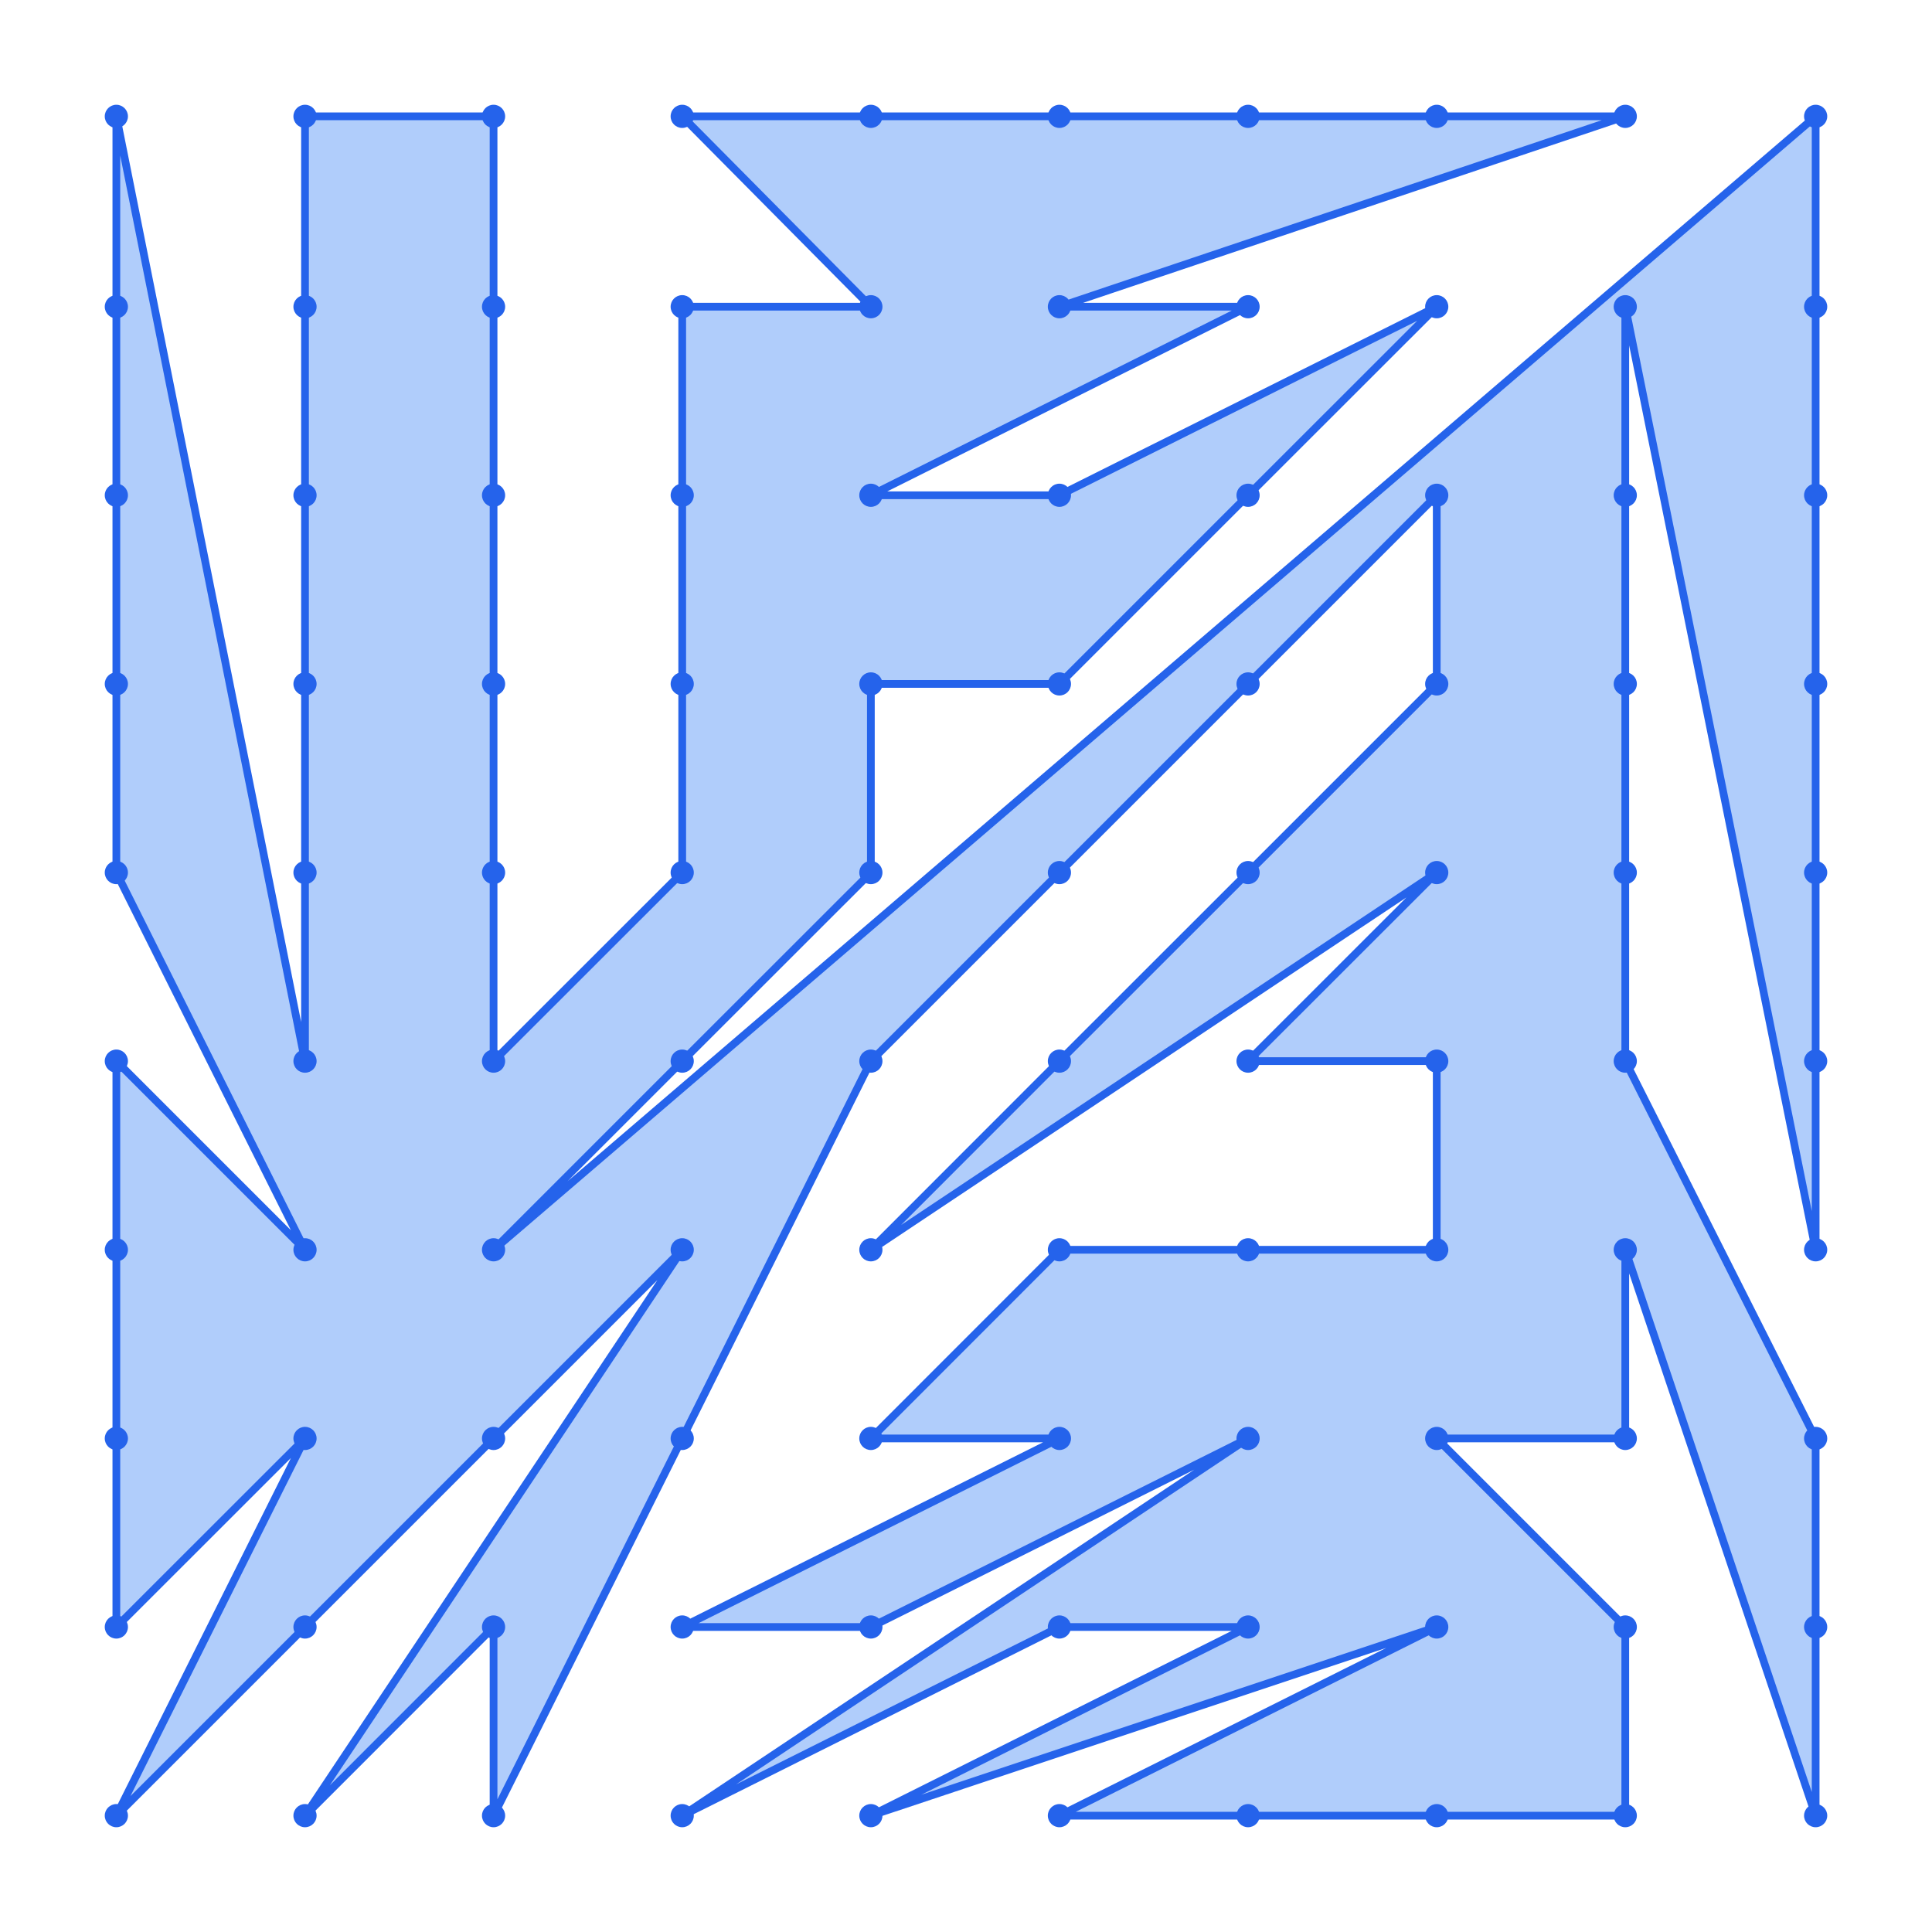
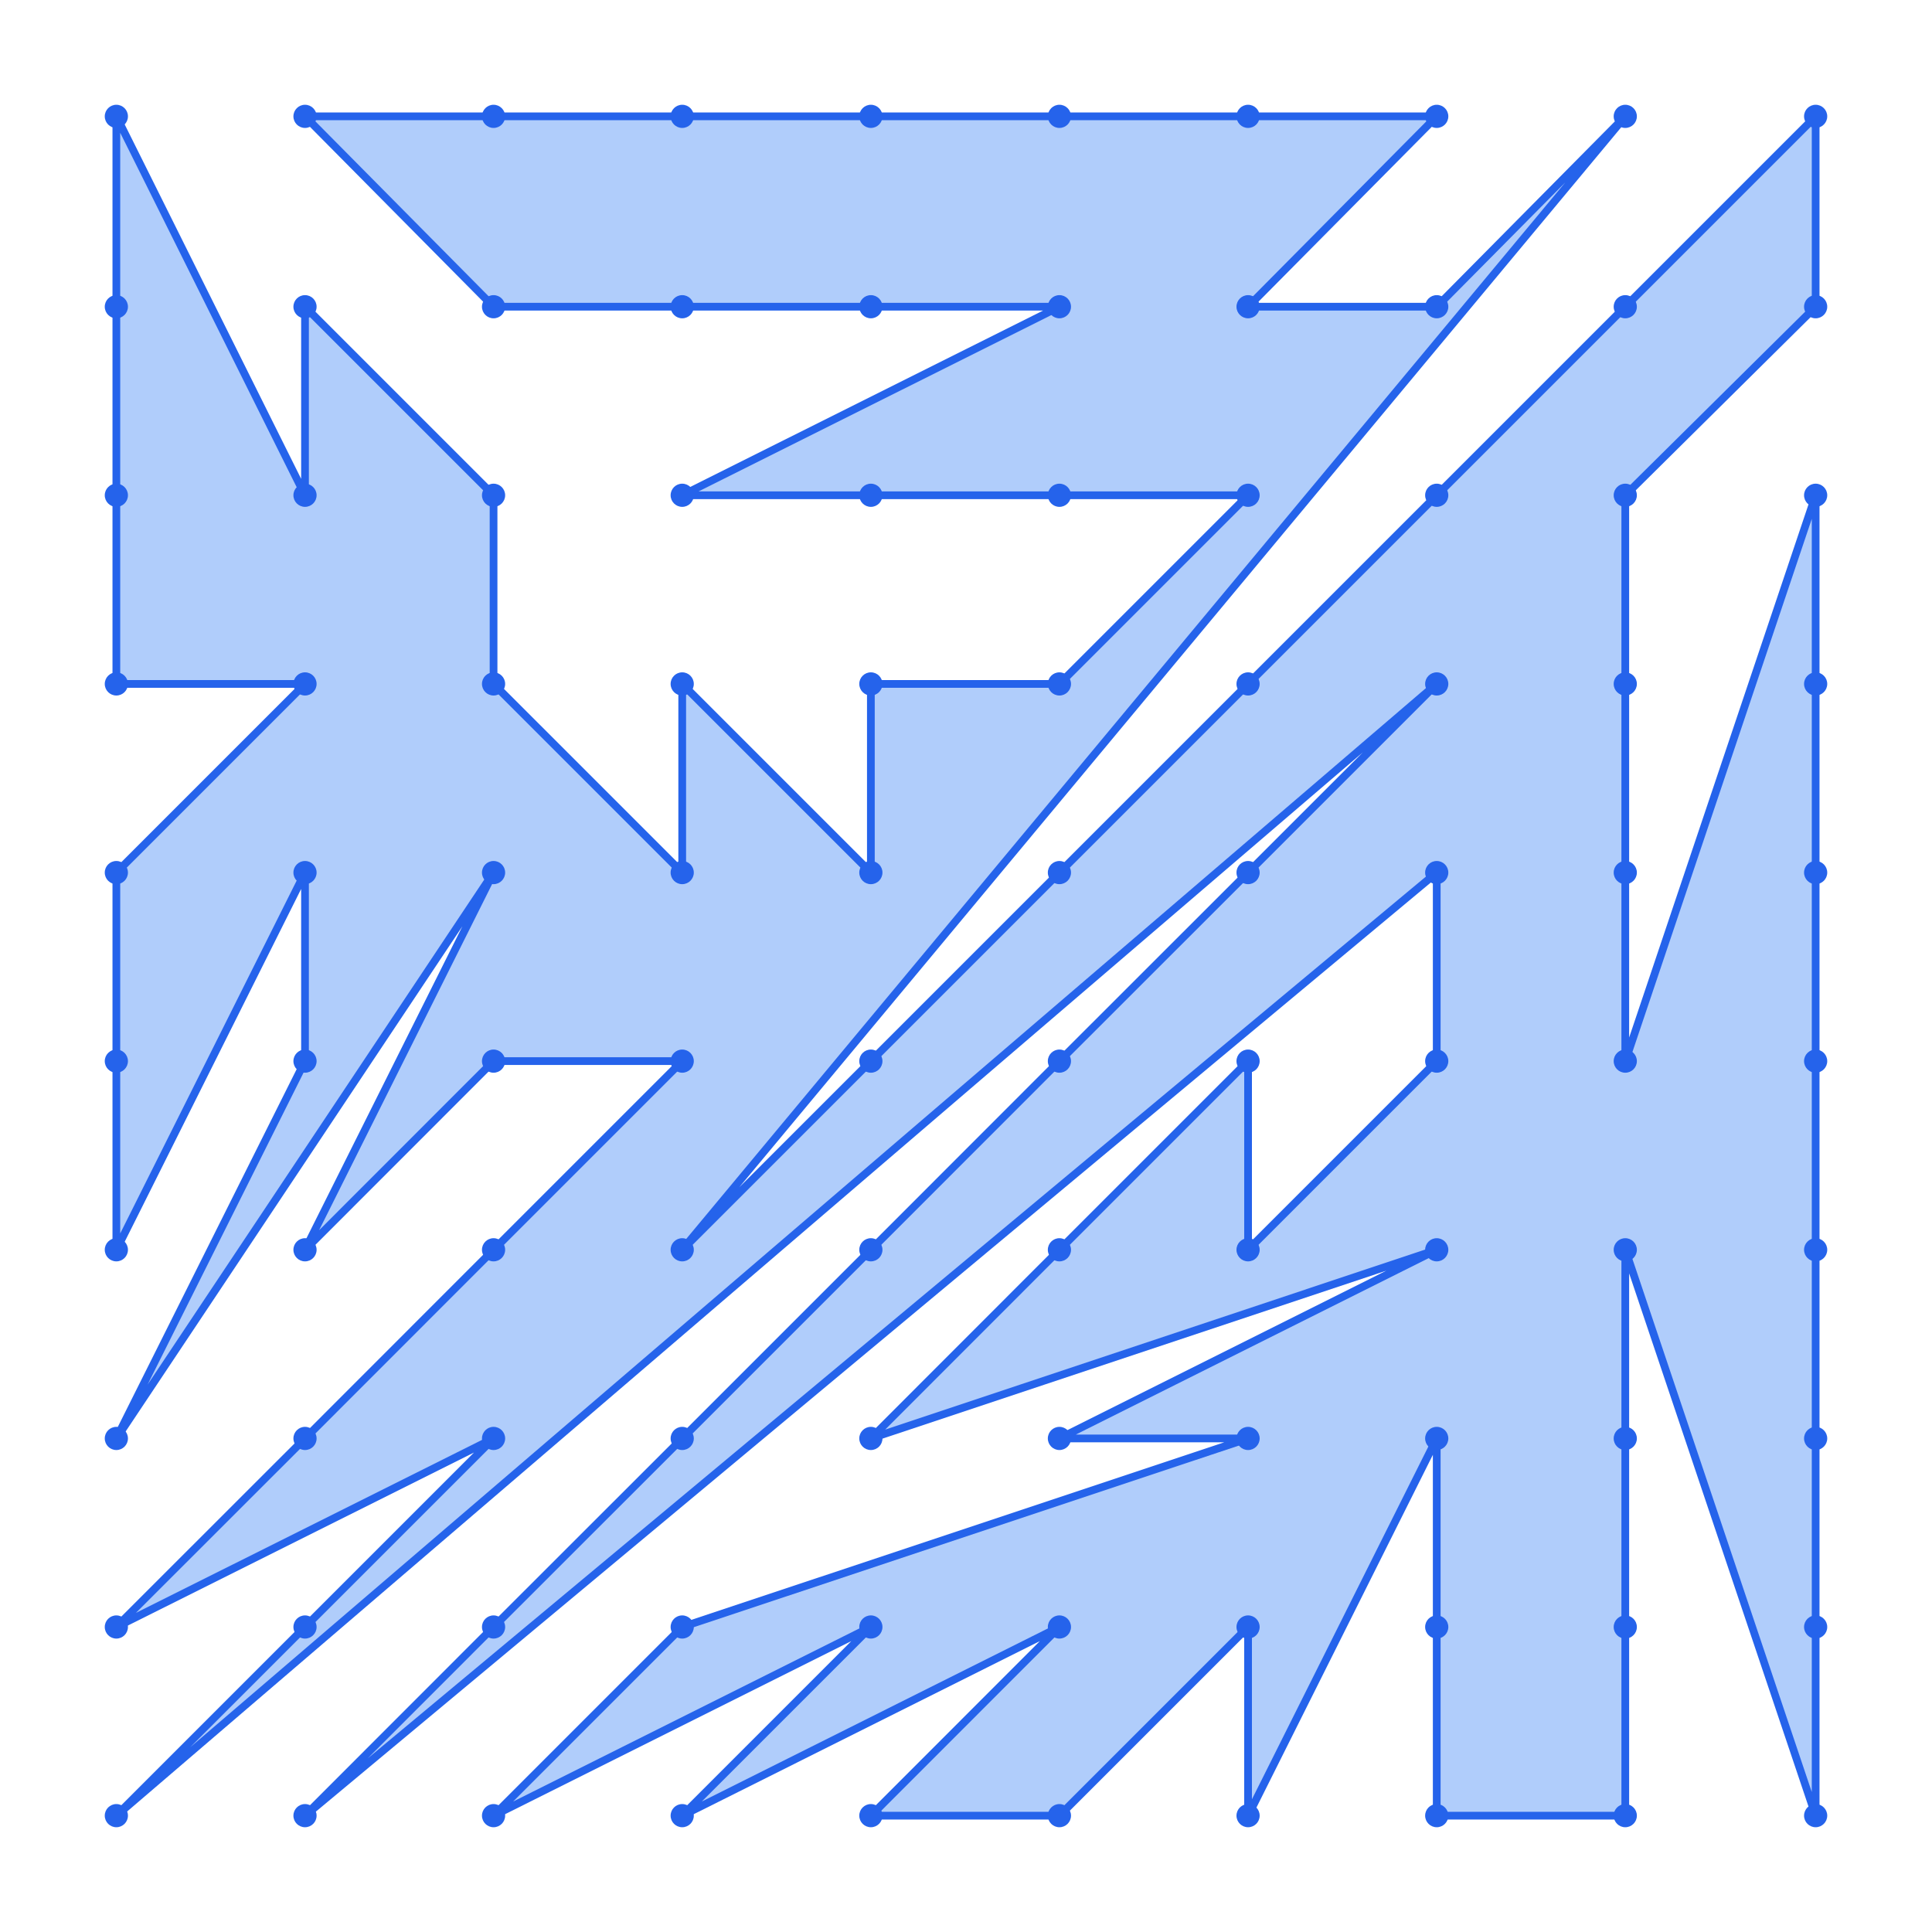
<svg xmlns="http://www.w3.org/2000/svg" width="2000" height="2000" viewBox="98.29 98.29 1803.42 1803.42">
-   <polygon points="383.0,1617.0 559.0,1441.0 735.1,1264.9 383.0,1793.1 559.0,1617.0 559.0,1793.1 735.1,1441.0 911.2,1088.8 1087.2,912.8 1263.3,736.7 1439.4,560.6 1439.4,736.7 1263.3,912.8 1087.2,1088.8 911.2,1264.9 1439.4,912.8 1263.3,1088.8 1439.4,1088.8 1439.4,1264.9 1263.3,1264.9 1087.2,1264.9 911.2,1441.0 1087.2,1441.0 735.1,1617.0 911.2,1617.0 1263.3,1441.0 735.1,1793.1 1087.2,1617.0 1263.3,1617.0 911.2,1793.1 1439.4,1617.0 1087.2,1793.1 1263.3,1793.1 1439.4,1793.1 1615.4,1793.1 1615.4,1617.0 1439.4,1441.0 1615.4,1441.0 1615.4,1264.9 1793.1,1793.1 1793.1,1617.0 1793.1,1441.0 1615.4,1088.8 1615.4,912.8 1615.4,736.7 1615.4,560.6 1615.4,384.6 1793.1,1264.9 1793.1,1088.8 1793.1,912.8 1793.1,736.7 1793.1,560.6 1793.1,384.6 1793.1,206.9 559.0,1264.9 735.1,1088.8 911.2,912.8 911.2,736.7 1087.2,736.7 1263.3,560.6 1439.4,384.6 1087.2,560.6 911.2,560.6 1263.3,384.6 1087.2,384.6 1615.4,206.9 1439.4,206.9 1263.3,206.9 1087.2,206.9 911.2,206.9 735.1,206.9 911.2,384.6 735.1,384.6 735.1,560.6 735.1,736.7 735.1,912.8 559.0,1088.8 559.0,912.8 559.0,736.7 559.0,560.6 559.0,384.6 559.0,206.9 383.0,206.9 383.0,384.6 383.0,560.6 383.0,736.7 383.0,912.8 383.0,1088.8 206.9,206.9 206.9,384.6 206.9,560.6 206.9,736.7 206.9,912.8 383.0,1264.9 206.9,1088.8 206.9,1264.9 206.9,1441.0 206.9,1617.0 383.0,1441.0 206.9,1793.1" fill="#3b82f666" fill-rule="nonzero" stroke="#2563eb" stroke-width="7.214" stroke-linejoin="round" />
-   <circle cx="383.0" cy="1617.0" r="10.82" fill="#2563eb" />
-   <circle cx="559.0" cy="1441.0" r="10.82" fill="#2563eb" />
-   <circle cx="735.1" cy="1264.9" r="10.82" fill="#2563eb" />
-   <circle cx="383.0" cy="1793.1" r="10.82" fill="#2563eb" />
-   <circle cx="559.0" cy="1617.0" r="10.82" fill="#2563eb" />
-   <circle cx="559.0" cy="1793.1" r="10.82" fill="#2563eb" />
-   <circle cx="735.1" cy="1441.0" r="10.82" fill="#2563eb" />
-   <circle cx="911.2" cy="1088.8" r="10.82" fill="#2563eb" />
-   <circle cx="1087.2" cy="912.8" r="10.82" fill="#2563eb" />
-   <circle cx="1263.3" cy="736.7" r="10.82" fill="#2563eb" />
-   <circle cx="1439.4" cy="560.6" r="10.82" fill="#2563eb" />
+   <polygon points="1439.4,736.7 1263.3,912.8 1087.2,1088.8 911.2,1264.9 735.1,1441.0 559.0,1617.0 383.0,1793.1 1439.4,912.8 1439.4,1088.8 1263.3,1264.9 1263.3,1088.8 1087.2,1264.9 911.2,1441.0 1439.4,1264.9 1087.2,1441.0 1263.3,1441.0 735.1,1617.0 559.0,1793.1 911.2,1617.0 735.1,1793.1 1087.2,1617.0 911.2,1793.1 1087.2,1793.1 1263.3,1617.0 1263.3,1793.1 1439.4,1441.0 1439.4,1617.0 1439.4,1793.1 1615.4,1793.1 1615.4,1617.0 1615.4,1441.0 1615.4,1264.9 1793.1,1793.1 1793.1,1617.0 1793.1,1441.0 1793.1,1264.9 1793.1,1088.8 1793.1,912.8 1793.1,736.7 1793.1,560.6 1615.4,1088.8 1615.4,912.8 1615.4,736.7 1615.4,560.6 1793.1,384.6 1793.1,206.9 1615.4,384.6 1439.4,560.6 1263.3,736.7 1087.2,912.8 911.2,1088.8 735.1,1264.9 1615.4,206.9 1439.4,384.6 1263.3,384.6 1439.4,206.9 1263.3,206.9 1087.2,206.9 911.2,206.9 735.1,206.9 559.0,206.9 383.0,206.9 559.0,384.6 735.1,384.6 911.2,384.6 1087.2,384.6 735.1,560.6 911.2,560.6 1087.2,560.6 1263.3,560.6 1087.2,736.7 911.2,736.7 911.2,912.8 735.1,736.7 735.1,912.8 559.0,736.7 559.0,560.6 383.0,384.6 383.0,560.6 206.9,206.9 206.9,384.6 206.9,560.6 206.9,736.7 383.0,736.7 206.9,912.8 206.9,1088.8 206.9,1264.9 383.0,912.8 383.0,1088.8 206.9,1441.0 559.0,912.8 383.0,1264.9 559.0,1088.8 735.1,1088.8 559.0,1264.9 383.0,1441.0 206.9,1617.0 559.0,1441.0 383.0,1617.0 206.9,1793.1" fill="#3b82f666" fill-rule="nonzero" stroke="#2563eb" stroke-width="7.214" stroke-linejoin="round" />
  <circle cx="1439.4" cy="736.7" r="10.82" fill="#2563eb" />
  <circle cx="1263.3" cy="912.8" r="10.82" fill="#2563eb" />
  <circle cx="1087.2" cy="1088.8" r="10.82" fill="#2563eb" />
  <circle cx="911.2" cy="1264.9" r="10.82" fill="#2563eb" />
+   <circle cx="735.1" cy="1441.0" r="10.82" fill="#2563eb" />
+   <circle cx="559.0" cy="1617.0" r="10.82" fill="#2563eb" />
+   <circle cx="383.0" cy="1793.1" r="10.82" fill="#2563eb" />
  <circle cx="1439.4" cy="912.8" r="10.82" fill="#2563eb" />
+   <circle cx="1439.4" cy="1088.8" r="10.82" fill="#2563eb" />
+   <circle cx="1263.3" cy="1264.9" r="10.82" fill="#2563eb" />
  <circle cx="1263.3" cy="1088.8" r="10.82" fill="#2563eb" />
-   <circle cx="1439.4" cy="1088.8" r="10.82" fill="#2563eb" />
-   <circle cx="1439.4" cy="1264.9" r="10.82" fill="#2563eb" />
-   <circle cx="1263.3" cy="1264.9" r="10.82" fill="#2563eb" />
  <circle cx="1087.2" cy="1264.9" r="10.82" fill="#2563eb" />
  <circle cx="911.2" cy="1441.0" r="10.82" fill="#2563eb" />
+   <circle cx="1439.4" cy="1264.9" r="10.82" fill="#2563eb" />
  <circle cx="1087.2" cy="1441.0" r="10.82" fill="#2563eb" />
+   <circle cx="1263.3" cy="1441.0" r="10.82" fill="#2563eb" />
  <circle cx="735.1" cy="1617.0" r="10.82" fill="#2563eb" />
+   <circle cx="559.0" cy="1793.1" r="10.82" fill="#2563eb" />
  <circle cx="911.2" cy="1617.0" r="10.82" fill="#2563eb" />
-   <circle cx="1263.3" cy="1441.0" r="10.82" fill="#2563eb" />
  <circle cx="735.1" cy="1793.1" r="10.82" fill="#2563eb" />
  <circle cx="1087.2" cy="1617.0" r="10.82" fill="#2563eb" />
+   <circle cx="911.2" cy="1793.1" r="10.82" fill="#2563eb" />
+   <circle cx="1087.2" cy="1793.1" r="10.82" fill="#2563eb" />
  <circle cx="1263.3" cy="1617.0" r="10.82" fill="#2563eb" />
-   <circle cx="911.2" cy="1793.1" r="10.82" fill="#2563eb" />
+   <circle cx="1263.3" cy="1793.1" r="10.82" fill="#2563eb" />
+   <circle cx="1439.4" cy="1441.0" r="10.82" fill="#2563eb" />
  <circle cx="1439.4" cy="1617.0" r="10.82" fill="#2563eb" />
-   <circle cx="1087.2" cy="1793.1" r="10.82" fill="#2563eb" />
-   <circle cx="1263.3" cy="1793.1" r="10.82" fill="#2563eb" />
  <circle cx="1439.4" cy="1793.1" r="10.82" fill="#2563eb" />
  <circle cx="1615.4" cy="1793.1" r="10.82" fill="#2563eb" />
  <circle cx="1615.4" cy="1617.0" r="10.82" fill="#2563eb" />
-   <circle cx="1439.4" cy="1441.0" r="10.82" fill="#2563eb" />
  <circle cx="1615.4" cy="1441.0" r="10.82" fill="#2563eb" />
  <circle cx="1615.4" cy="1264.9" r="10.82" fill="#2563eb" />
  <circle cx="1793.1" cy="1793.1" r="10.82" fill="#2563eb" />
  <circle cx="1793.1" cy="1617.0" r="10.82" fill="#2563eb" />
  <circle cx="1793.1" cy="1441.0" r="10.82" fill="#2563eb" />
-   <circle cx="1615.4" cy="1088.8" r="10.82" fill="#2563eb" />
-   <circle cx="1615.4" cy="912.8" r="10.82" fill="#2563eb" />
-   <circle cx="1615.4" cy="736.7" r="10.82" fill="#2563eb" />
-   <circle cx="1615.4" cy="560.6" r="10.82" fill="#2563eb" />
-   <circle cx="1615.4" cy="384.6" r="10.82" fill="#2563eb" />
  <circle cx="1793.1" cy="1264.9" r="10.82" fill="#2563eb" />
  <circle cx="1793.1" cy="1088.8" r="10.82" fill="#2563eb" />
  <circle cx="1793.1" cy="912.8" r="10.82" fill="#2563eb" />
  <circle cx="1793.1" cy="736.7" r="10.82" fill="#2563eb" />
  <circle cx="1793.1" cy="560.6" r="10.82" fill="#2563eb" />
+   <circle cx="1615.4" cy="1088.8" r="10.82" fill="#2563eb" />
+   <circle cx="1615.4" cy="912.8" r="10.82" fill="#2563eb" />
+   <circle cx="1615.4" cy="736.7" r="10.82" fill="#2563eb" />
+   <circle cx="1615.4" cy="560.6" r="10.82" fill="#2563eb" />
  <circle cx="1793.1" cy="384.6" r="10.82" fill="#2563eb" />
  <circle cx="1793.1" cy="206.9" r="10.82" fill="#2563eb" />
-   <circle cx="559.0" cy="1264.9" r="10.82" fill="#2563eb" />
-   <circle cx="735.1" cy="1088.8" r="10.82" fill="#2563eb" />
-   <circle cx="911.2" cy="912.8" r="10.82" fill="#2563eb" />
-   <circle cx="911.2" cy="736.7" r="10.82" fill="#2563eb" />
-   <circle cx="1087.2" cy="736.7" r="10.82" fill="#2563eb" />
-   <circle cx="1263.3" cy="560.6" r="10.82" fill="#2563eb" />
+   <circle cx="1615.4" cy="384.6" r="10.82" fill="#2563eb" />
+   <circle cx="1439.4" cy="560.6" r="10.82" fill="#2563eb" />
+   <circle cx="1263.3" cy="736.7" r="10.82" fill="#2563eb" />
+   <circle cx="1087.2" cy="912.8" r="10.82" fill="#2563eb" />
+   <circle cx="911.2" cy="1088.8" r="10.82" fill="#2563eb" />
+   <circle cx="735.1" cy="1264.9" r="10.82" fill="#2563eb" />
+   <circle cx="1615.4" cy="206.9" r="10.82" fill="#2563eb" />
  <circle cx="1439.4" cy="384.6" r="10.82" fill="#2563eb" />
-   <circle cx="1087.2" cy="560.6" r="10.82" fill="#2563eb" />
-   <circle cx="911.2" cy="560.6" r="10.82" fill="#2563eb" />
  <circle cx="1263.3" cy="384.6" r="10.82" fill="#2563eb" />
-   <circle cx="1087.2" cy="384.6" r="10.82" fill="#2563eb" />
-   <circle cx="1615.4" cy="206.9" r="10.82" fill="#2563eb" />
  <circle cx="1439.4" cy="206.9" r="10.82" fill="#2563eb" />
  <circle cx="1263.3" cy="206.9" r="10.82" fill="#2563eb" />
  <circle cx="1087.2" cy="206.9" r="10.82" fill="#2563eb" />
  <circle cx="911.2" cy="206.9" r="10.82" fill="#2563eb" />
  <circle cx="735.1" cy="206.9" r="10.82" fill="#2563eb" />
+   <circle cx="559.0" cy="206.9" r="10.82" fill="#2563eb" />
+   <circle cx="383.0" cy="206.9" r="10.82" fill="#2563eb" />
+   <circle cx="559.0" cy="384.6" r="10.82" fill="#2563eb" />
+   <circle cx="735.1" cy="384.6" r="10.82" fill="#2563eb" />
  <circle cx="911.2" cy="384.6" r="10.82" fill="#2563eb" />
-   <circle cx="735.1" cy="384.6" r="10.82" fill="#2563eb" />
+   <circle cx="1087.2" cy="384.6" r="10.82" fill="#2563eb" />
  <circle cx="735.1" cy="560.6" r="10.82" fill="#2563eb" />
+   <circle cx="911.2" cy="560.6" r="10.82" fill="#2563eb" />
+   <circle cx="1087.2" cy="560.6" r="10.82" fill="#2563eb" />
+   <circle cx="1263.3" cy="560.6" r="10.82" fill="#2563eb" />
+   <circle cx="1087.2" cy="736.7" r="10.82" fill="#2563eb" />
+   <circle cx="911.2" cy="736.7" r="10.82" fill="#2563eb" />
+   <circle cx="911.2" cy="912.8" r="10.82" fill="#2563eb" />
  <circle cx="735.1" cy="736.7" r="10.82" fill="#2563eb" />
  <circle cx="735.1" cy="912.8" r="10.82" fill="#2563eb" />
-   <circle cx="559.0" cy="1088.8" r="10.82" fill="#2563eb" />
-   <circle cx="559.0" cy="912.8" r="10.82" fill="#2563eb" />
  <circle cx="559.0" cy="736.7" r="10.82" fill="#2563eb" />
  <circle cx="559.0" cy="560.6" r="10.82" fill="#2563eb" />
-   <circle cx="559.0" cy="384.6" r="10.82" fill="#2563eb" />
-   <circle cx="559.0" cy="206.9" r="10.82" fill="#2563eb" />
-   <circle cx="383.0" cy="206.9" r="10.82" fill="#2563eb" />
  <circle cx="383.0" cy="384.6" r="10.82" fill="#2563eb" />
  <circle cx="383.0" cy="560.6" r="10.82" fill="#2563eb" />
-   <circle cx="383.0" cy="736.7" r="10.82" fill="#2563eb" />
-   <circle cx="383.0" cy="912.8" r="10.82" fill="#2563eb" />
-   <circle cx="383.0" cy="1088.8" r="10.82" fill="#2563eb" />
  <circle cx="206.9" cy="206.9" r="10.82" fill="#2563eb" />
  <circle cx="206.9" cy="384.6" r="10.82" fill="#2563eb" />
  <circle cx="206.9" cy="560.6" r="10.82" fill="#2563eb" />
  <circle cx="206.9" cy="736.7" r="10.82" fill="#2563eb" />
+   <circle cx="383.0" cy="736.7" r="10.82" fill="#2563eb" />
  <circle cx="206.9" cy="912.8" r="10.82" fill="#2563eb" />
-   <circle cx="383.0" cy="1264.9" r="10.82" fill="#2563eb" />
  <circle cx="206.9" cy="1088.8" r="10.82" fill="#2563eb" />
  <circle cx="206.9" cy="1264.9" r="10.82" fill="#2563eb" />
+   <circle cx="383.0" cy="912.8" r="10.82" fill="#2563eb" />
+   <circle cx="383.0" cy="1088.8" r="10.82" fill="#2563eb" />
  <circle cx="206.9" cy="1441.0" r="10.82" fill="#2563eb" />
+   <circle cx="559.0" cy="912.8" r="10.82" fill="#2563eb" />
+   <circle cx="383.0" cy="1264.9" r="10.82" fill="#2563eb" />
+   <circle cx="559.0" cy="1088.8" r="10.82" fill="#2563eb" />
+   <circle cx="735.1" cy="1088.8" r="10.82" fill="#2563eb" />
+   <circle cx="559.0" cy="1264.9" r="10.82" fill="#2563eb" />
+   <circle cx="383.0" cy="1441.0" r="10.82" fill="#2563eb" />
  <circle cx="206.9" cy="1617.0" r="10.82" fill="#2563eb" />
-   <circle cx="383.0" cy="1441.0" r="10.82" fill="#2563eb" />
+   <circle cx="559.0" cy="1441.0" r="10.82" fill="#2563eb" />
+   <circle cx="383.0" cy="1617.0" r="10.82" fill="#2563eb" />
  <circle cx="206.9" cy="1793.1" r="10.82" fill="#2563eb" />
</svg>
